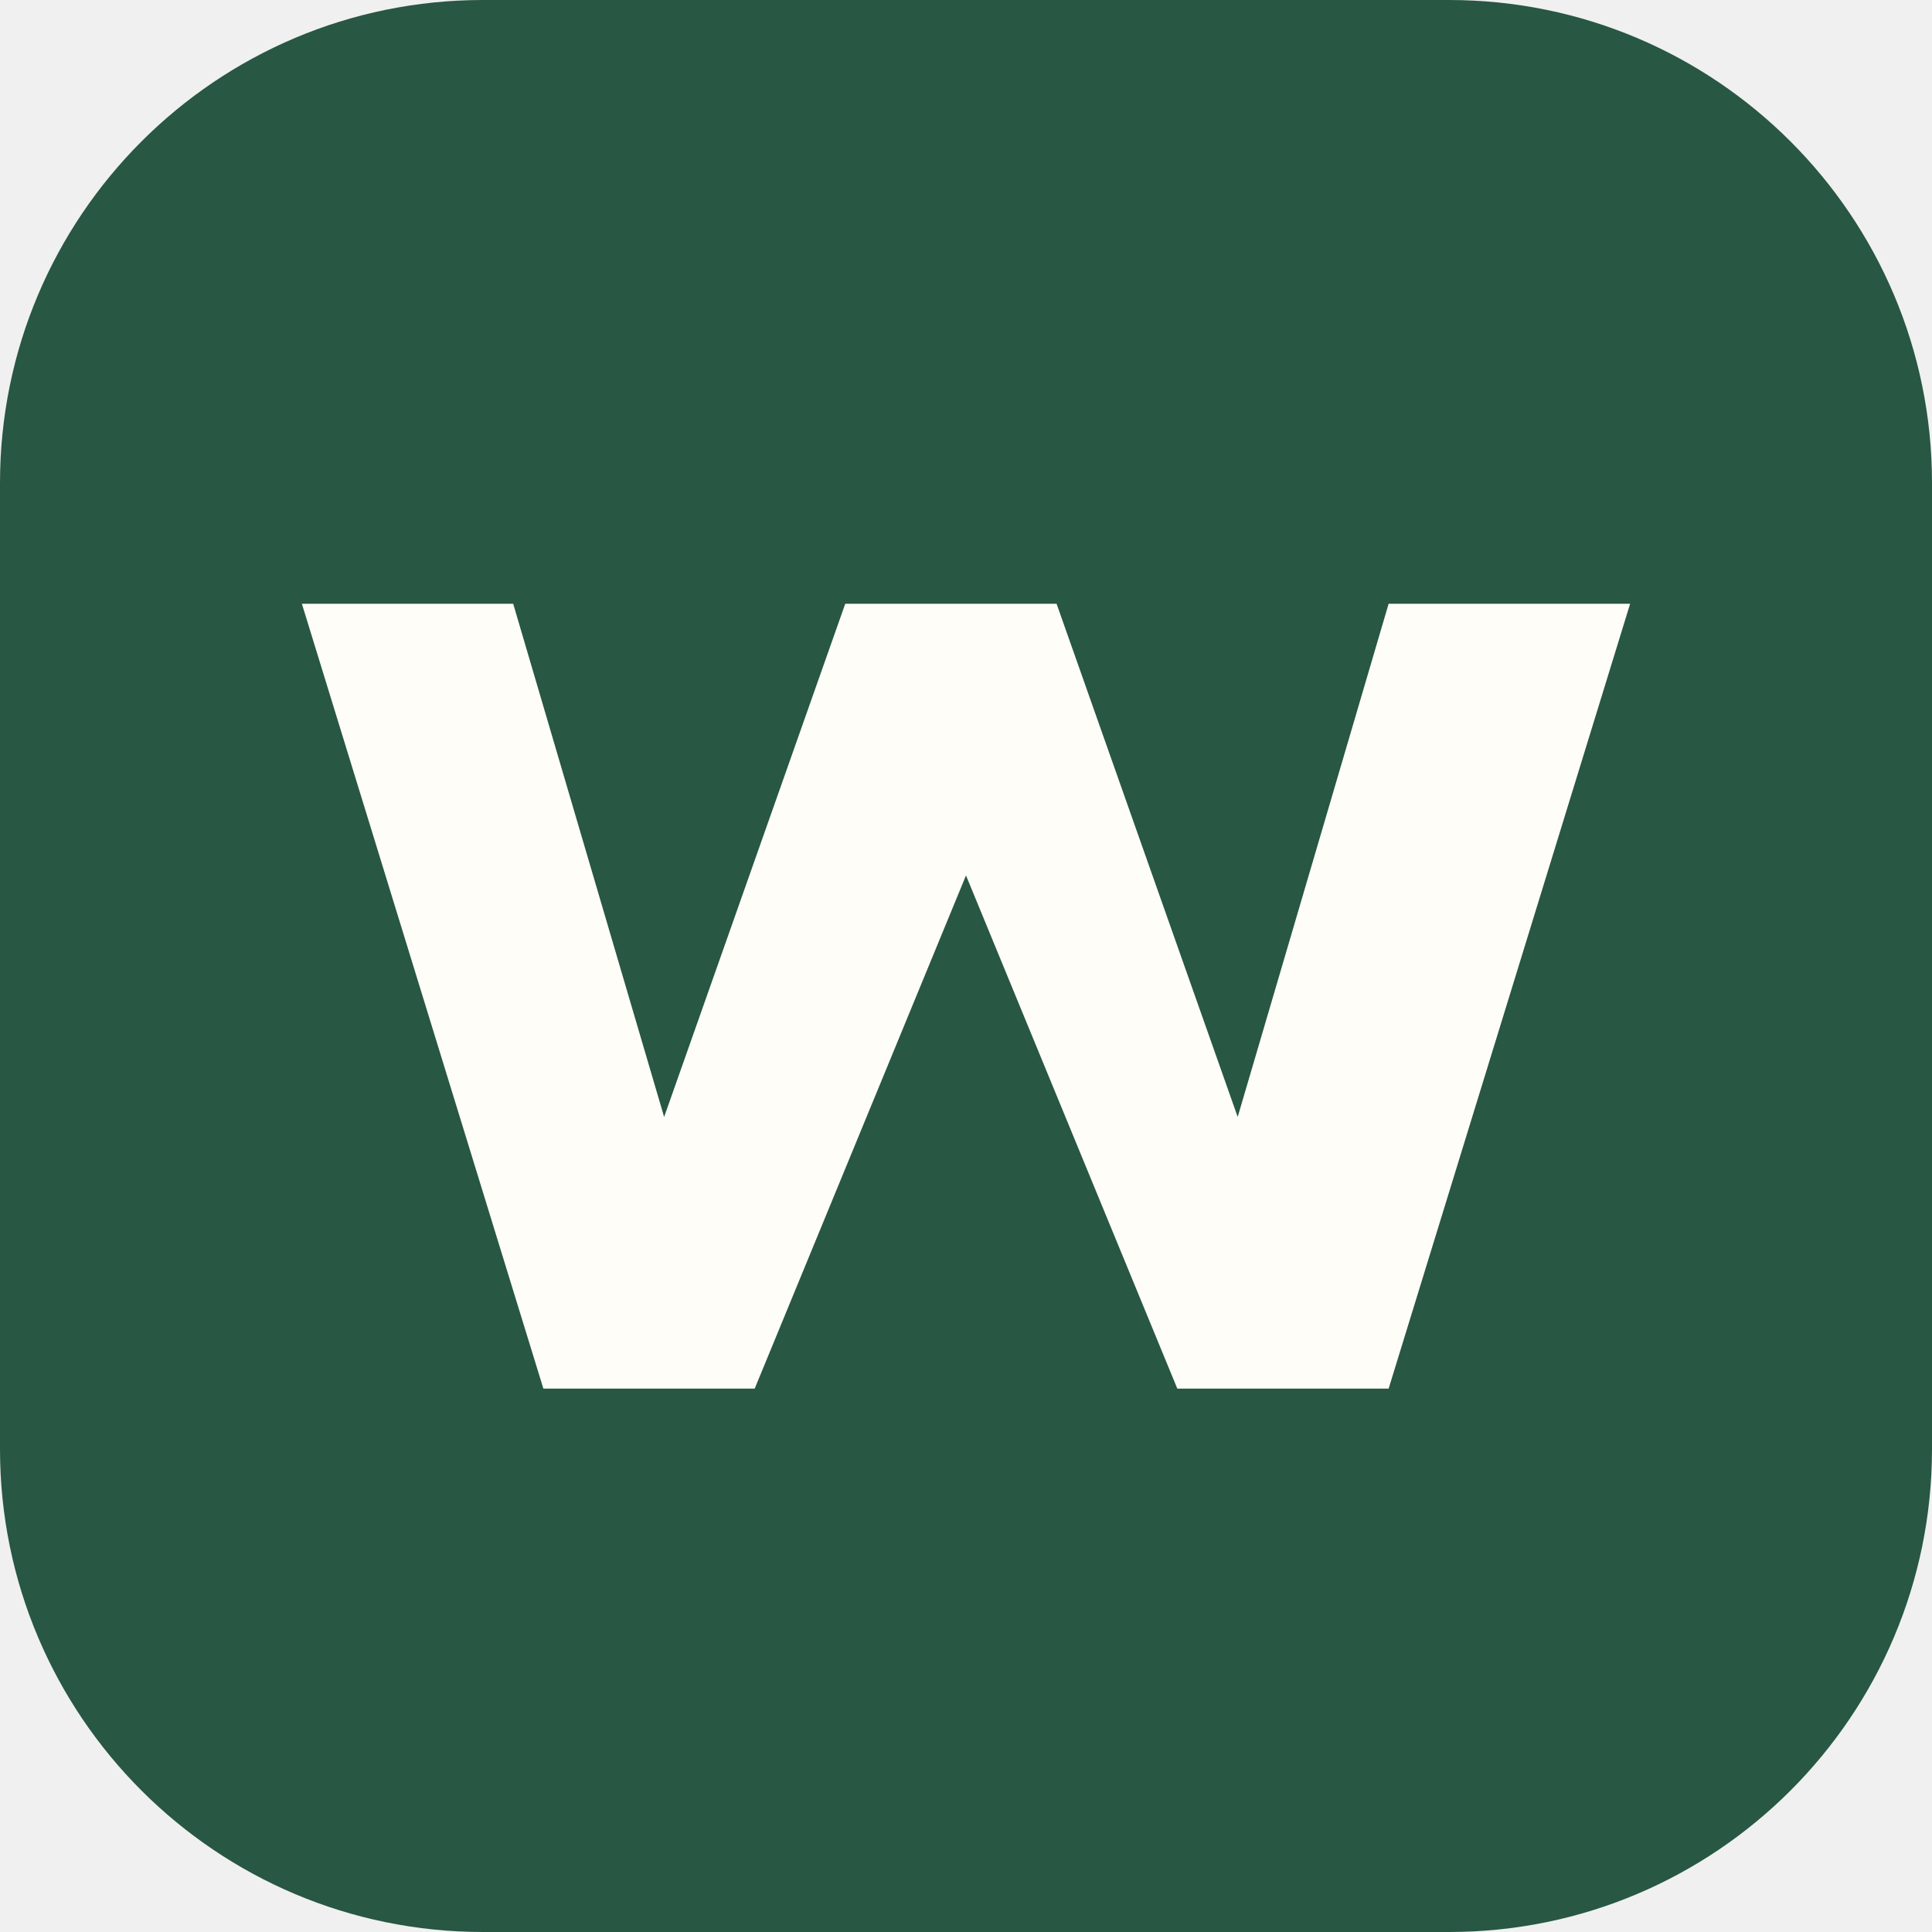
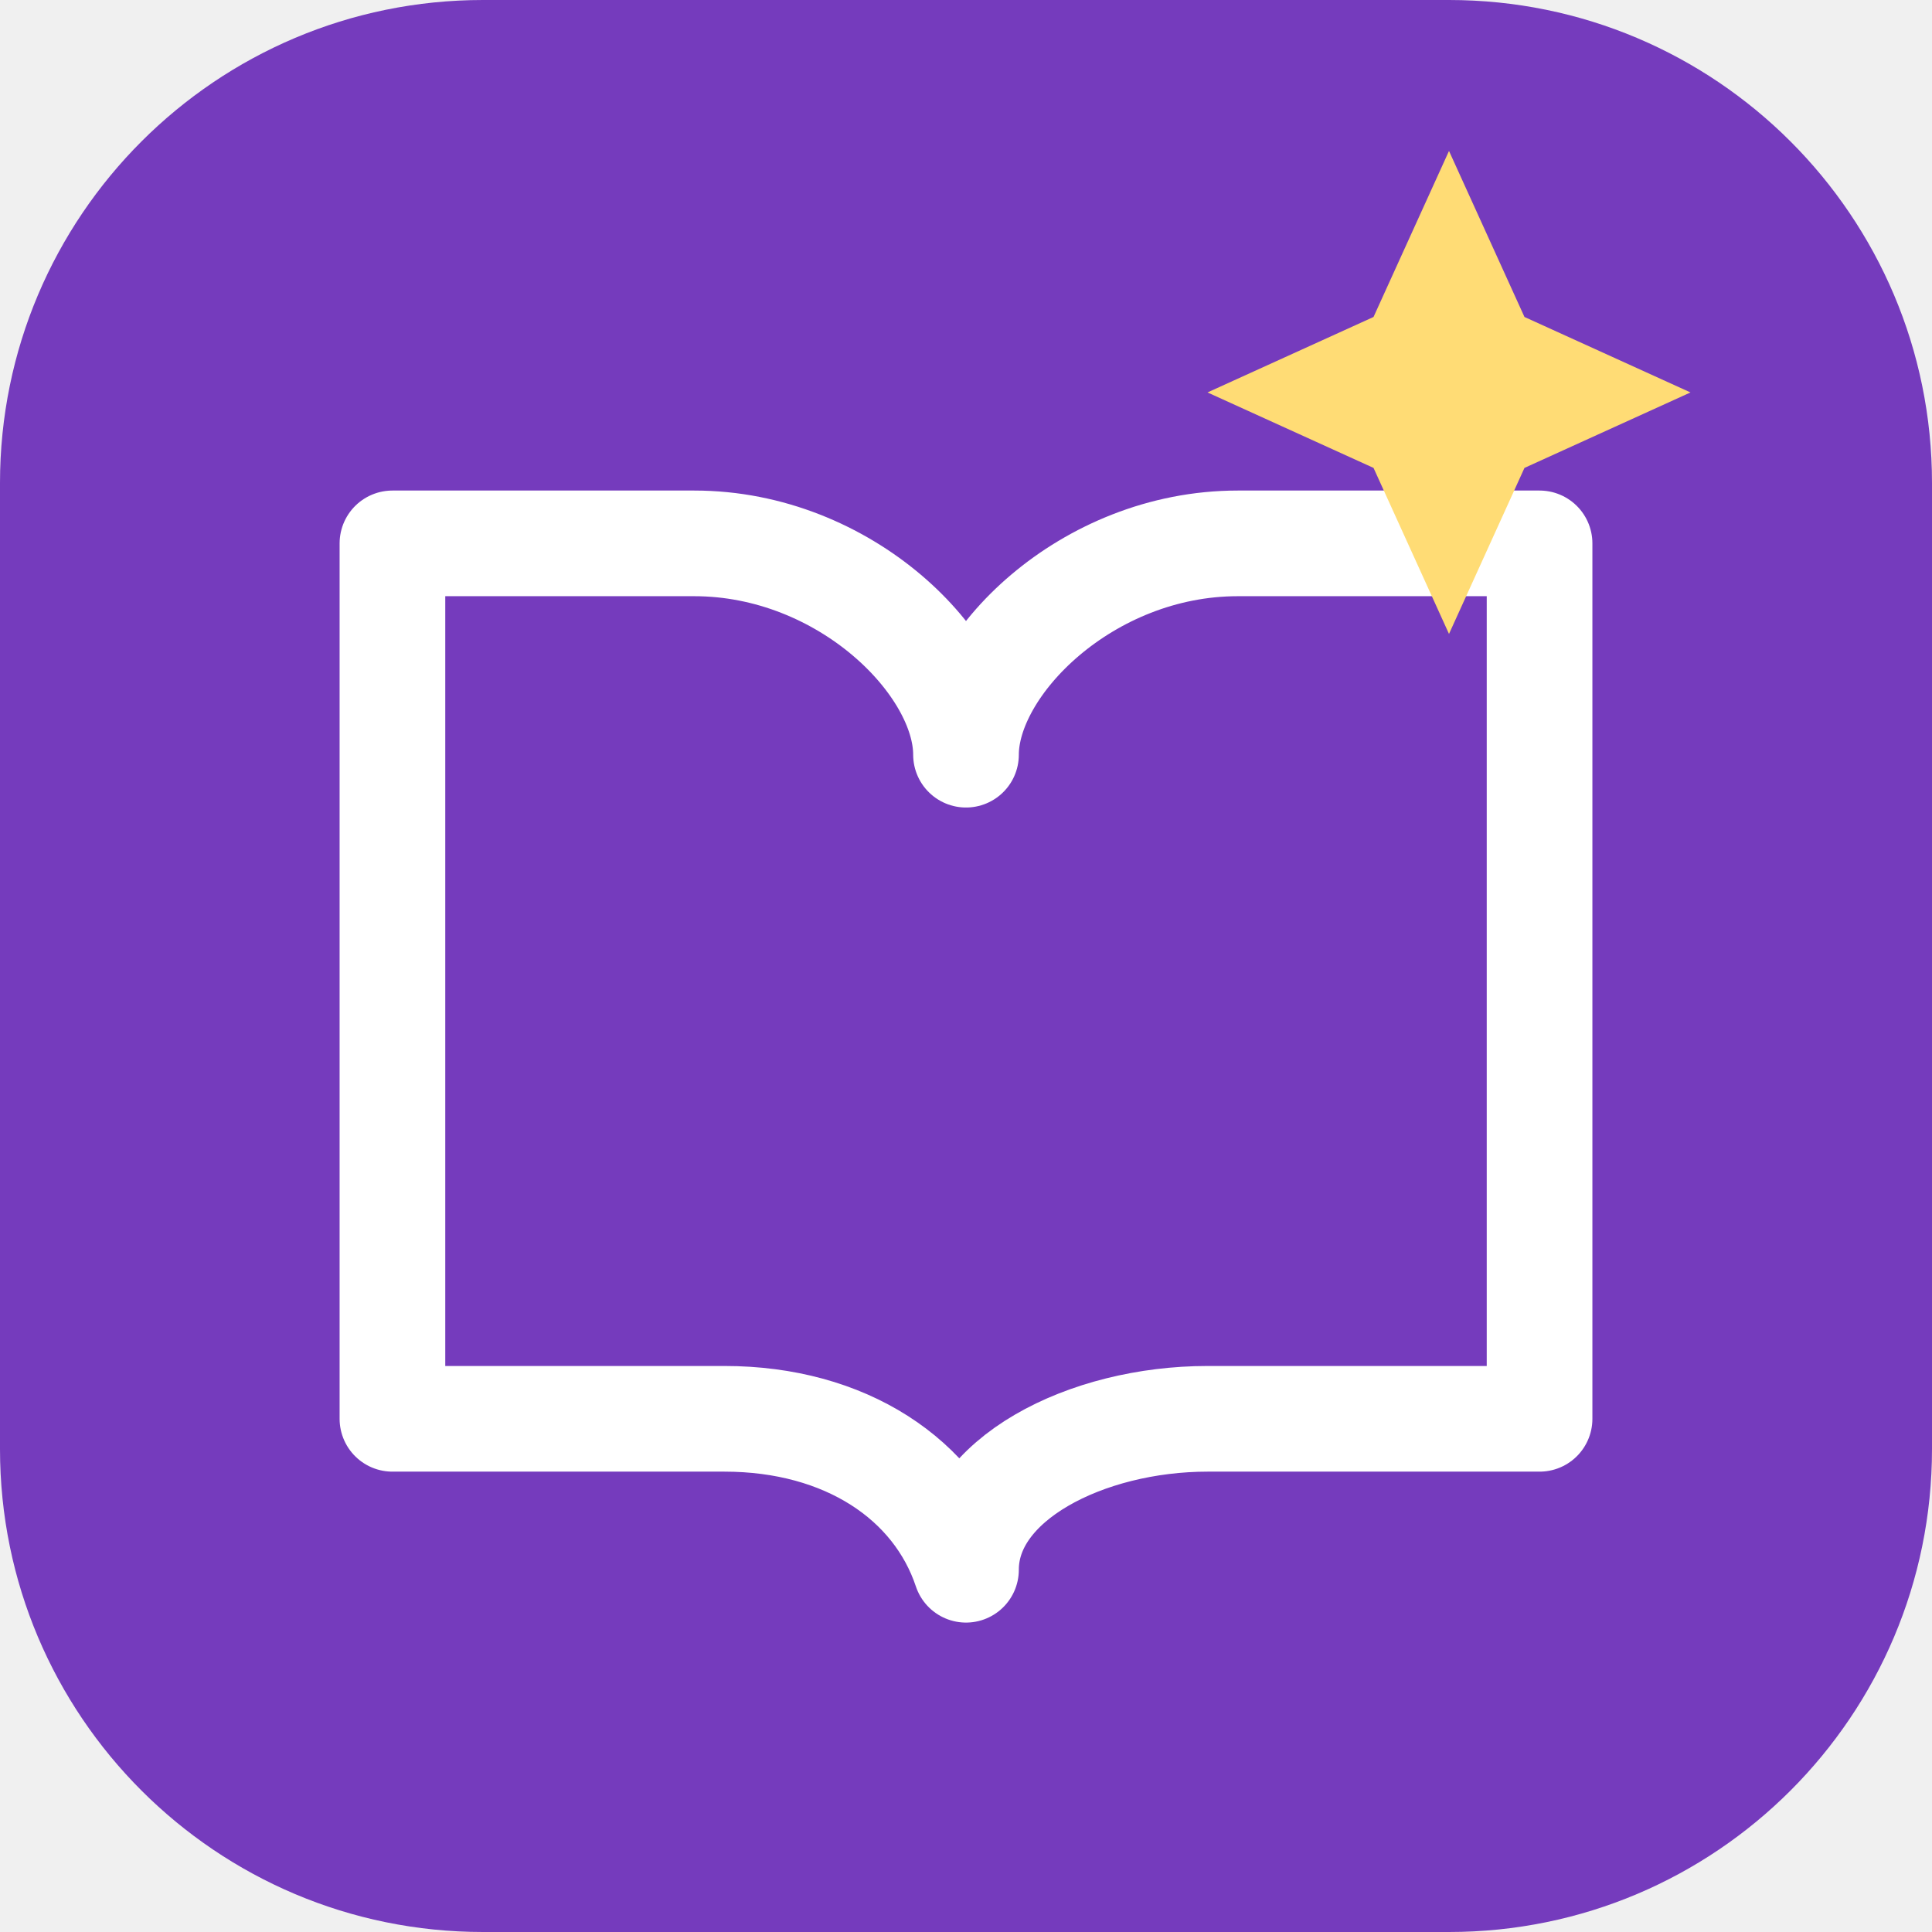
<svg xmlns="http://www.w3.org/2000/svg" viewBox="0 0 64 64">
-   <rect width="64" height="64" rx="16" fill="#285744" />
-   <path d="m10 20 8 26h7l7-17 7 17h7l8-26h-8l-5 17-6-17h-7l-6 17-5-17z" fill="#fffdf8" />
+   <rect width="64" height="64" rx="16" fill="#753bbd" />
+   <path d="M13 18h10c5 0 9 4 9 7 0-3 4-7 9-7h10v29H40c-4 0-8 2-8 5-1-3-4-5-8-5H13Z" fill="none" stroke="#fff" stroke-width="3.5" stroke-linejoin="round" />
+   <path d="M32 25v26M48 5l2.5 5.5L56 13l-5.5 2.5L48 21l-2.5-5.5L40 13l5.5-2.5Z" fill="#ffdc75" />
</svg>
